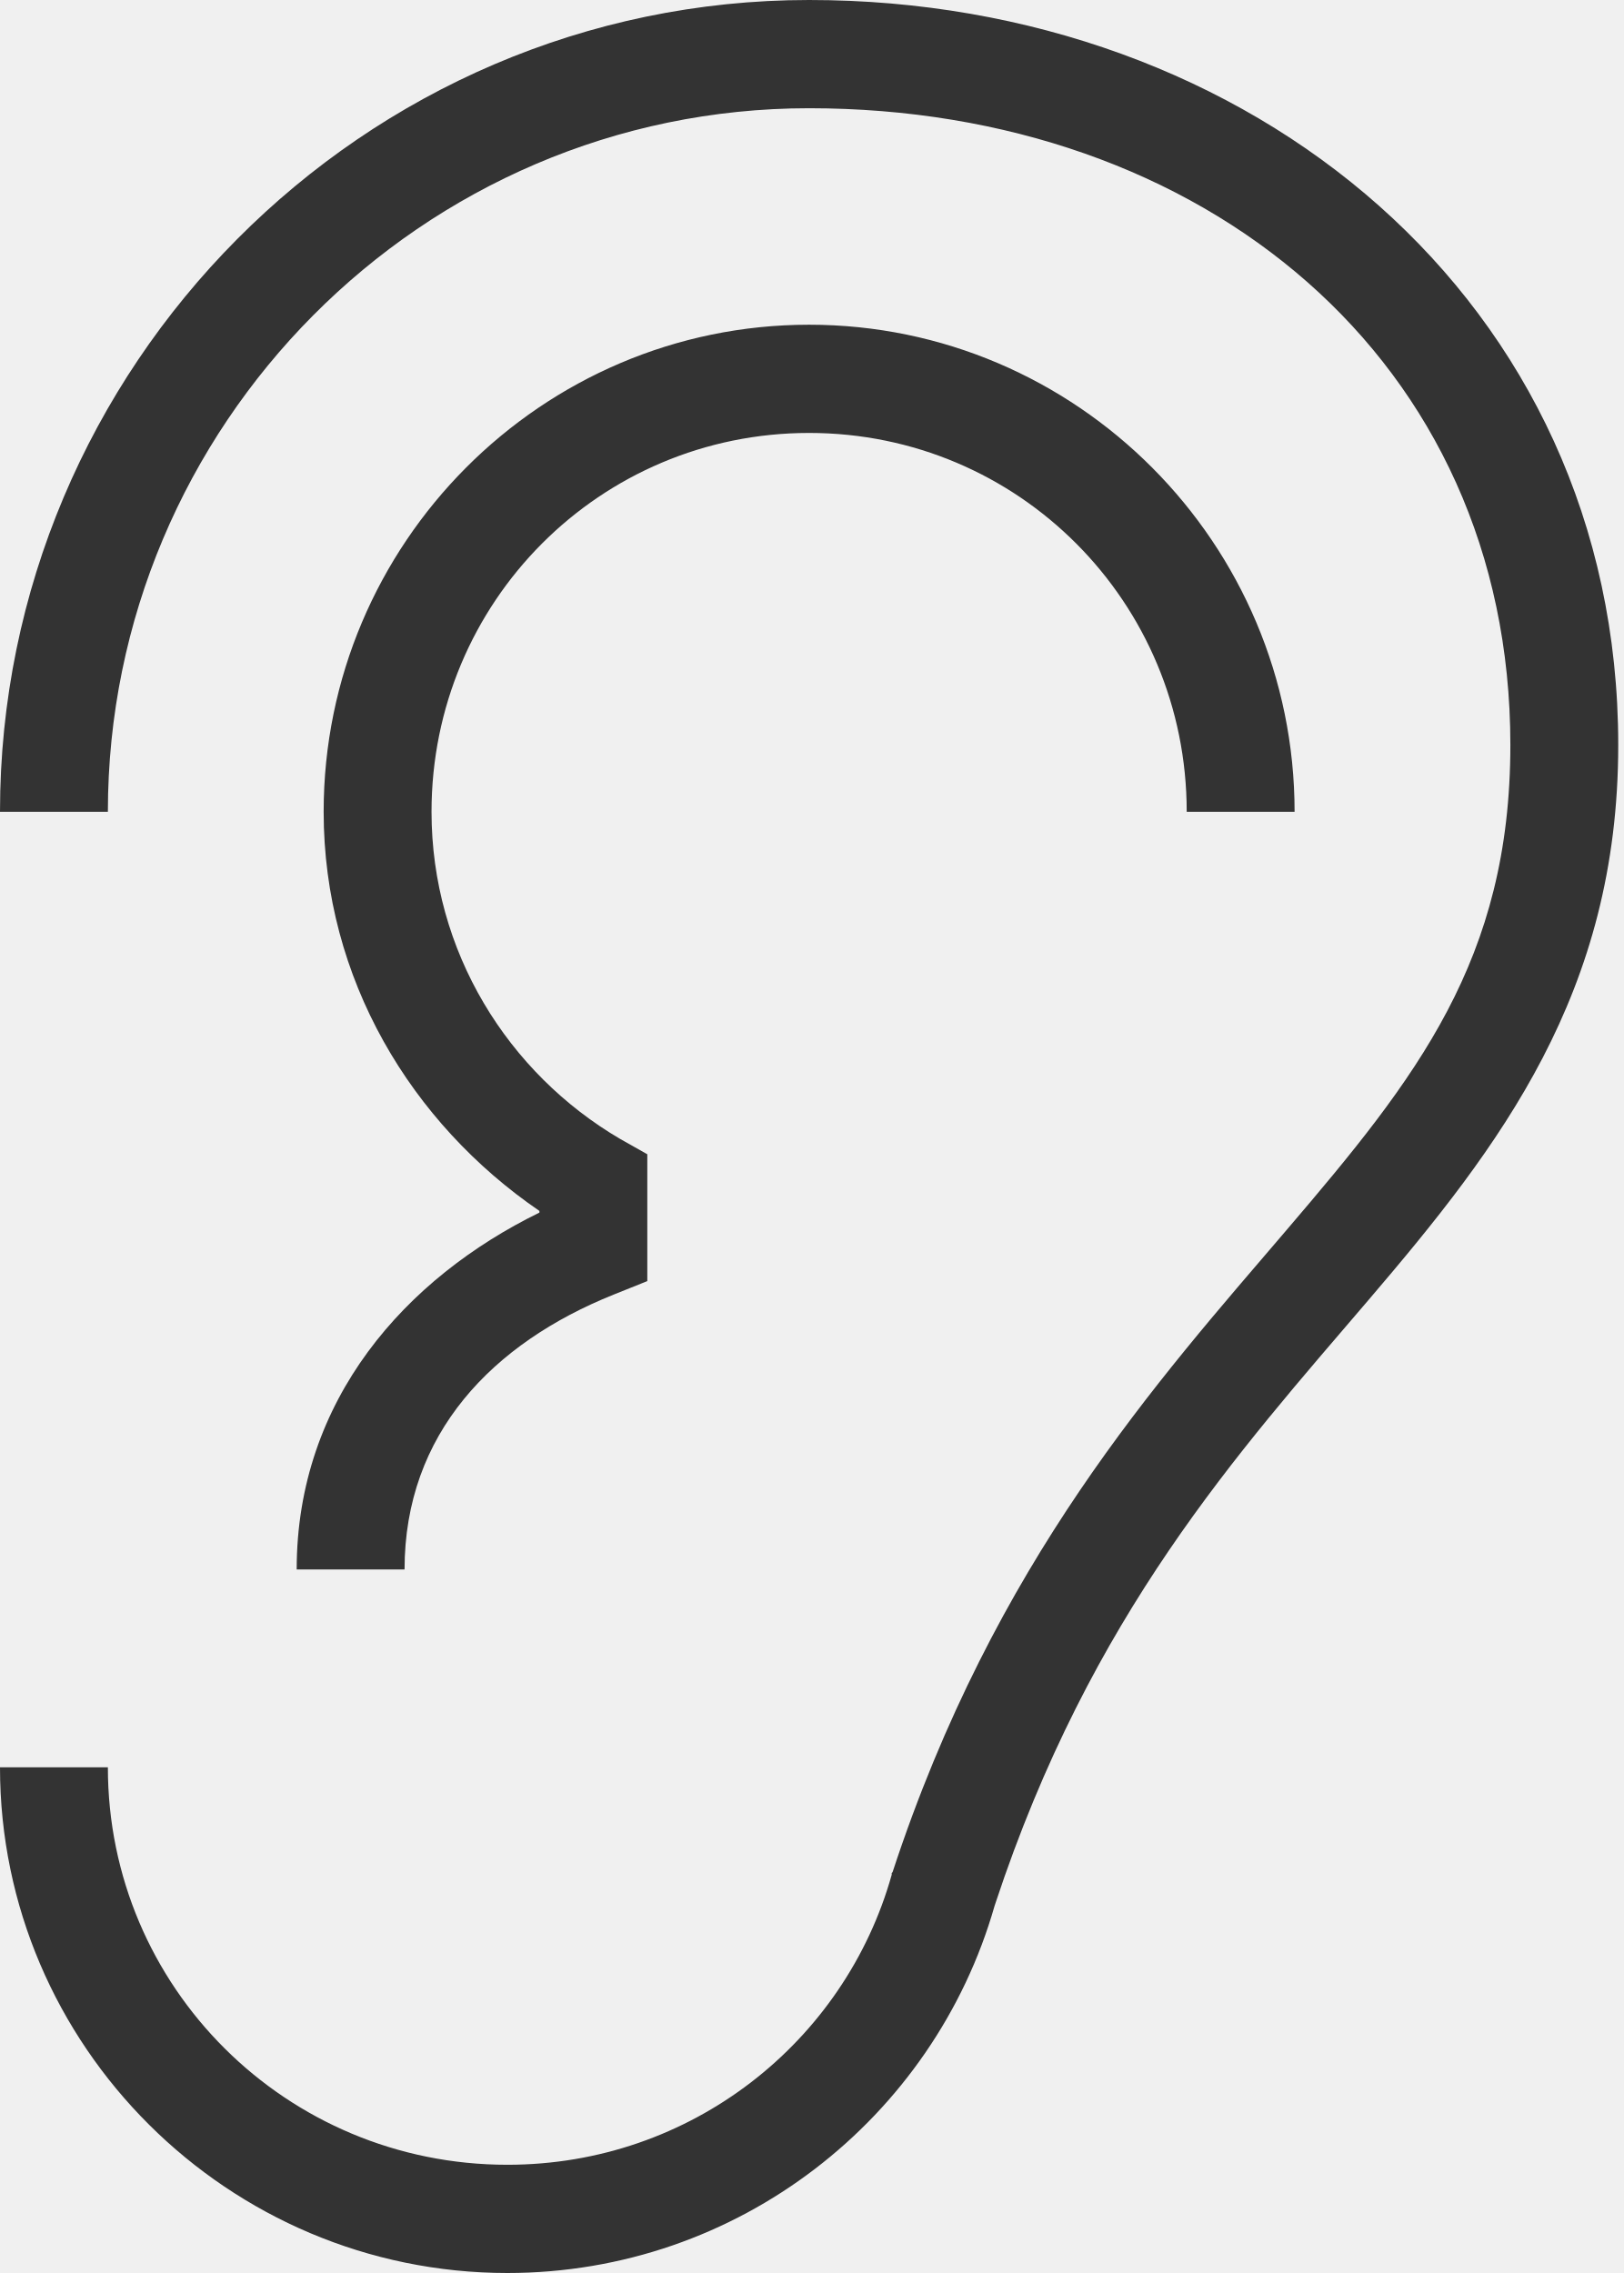
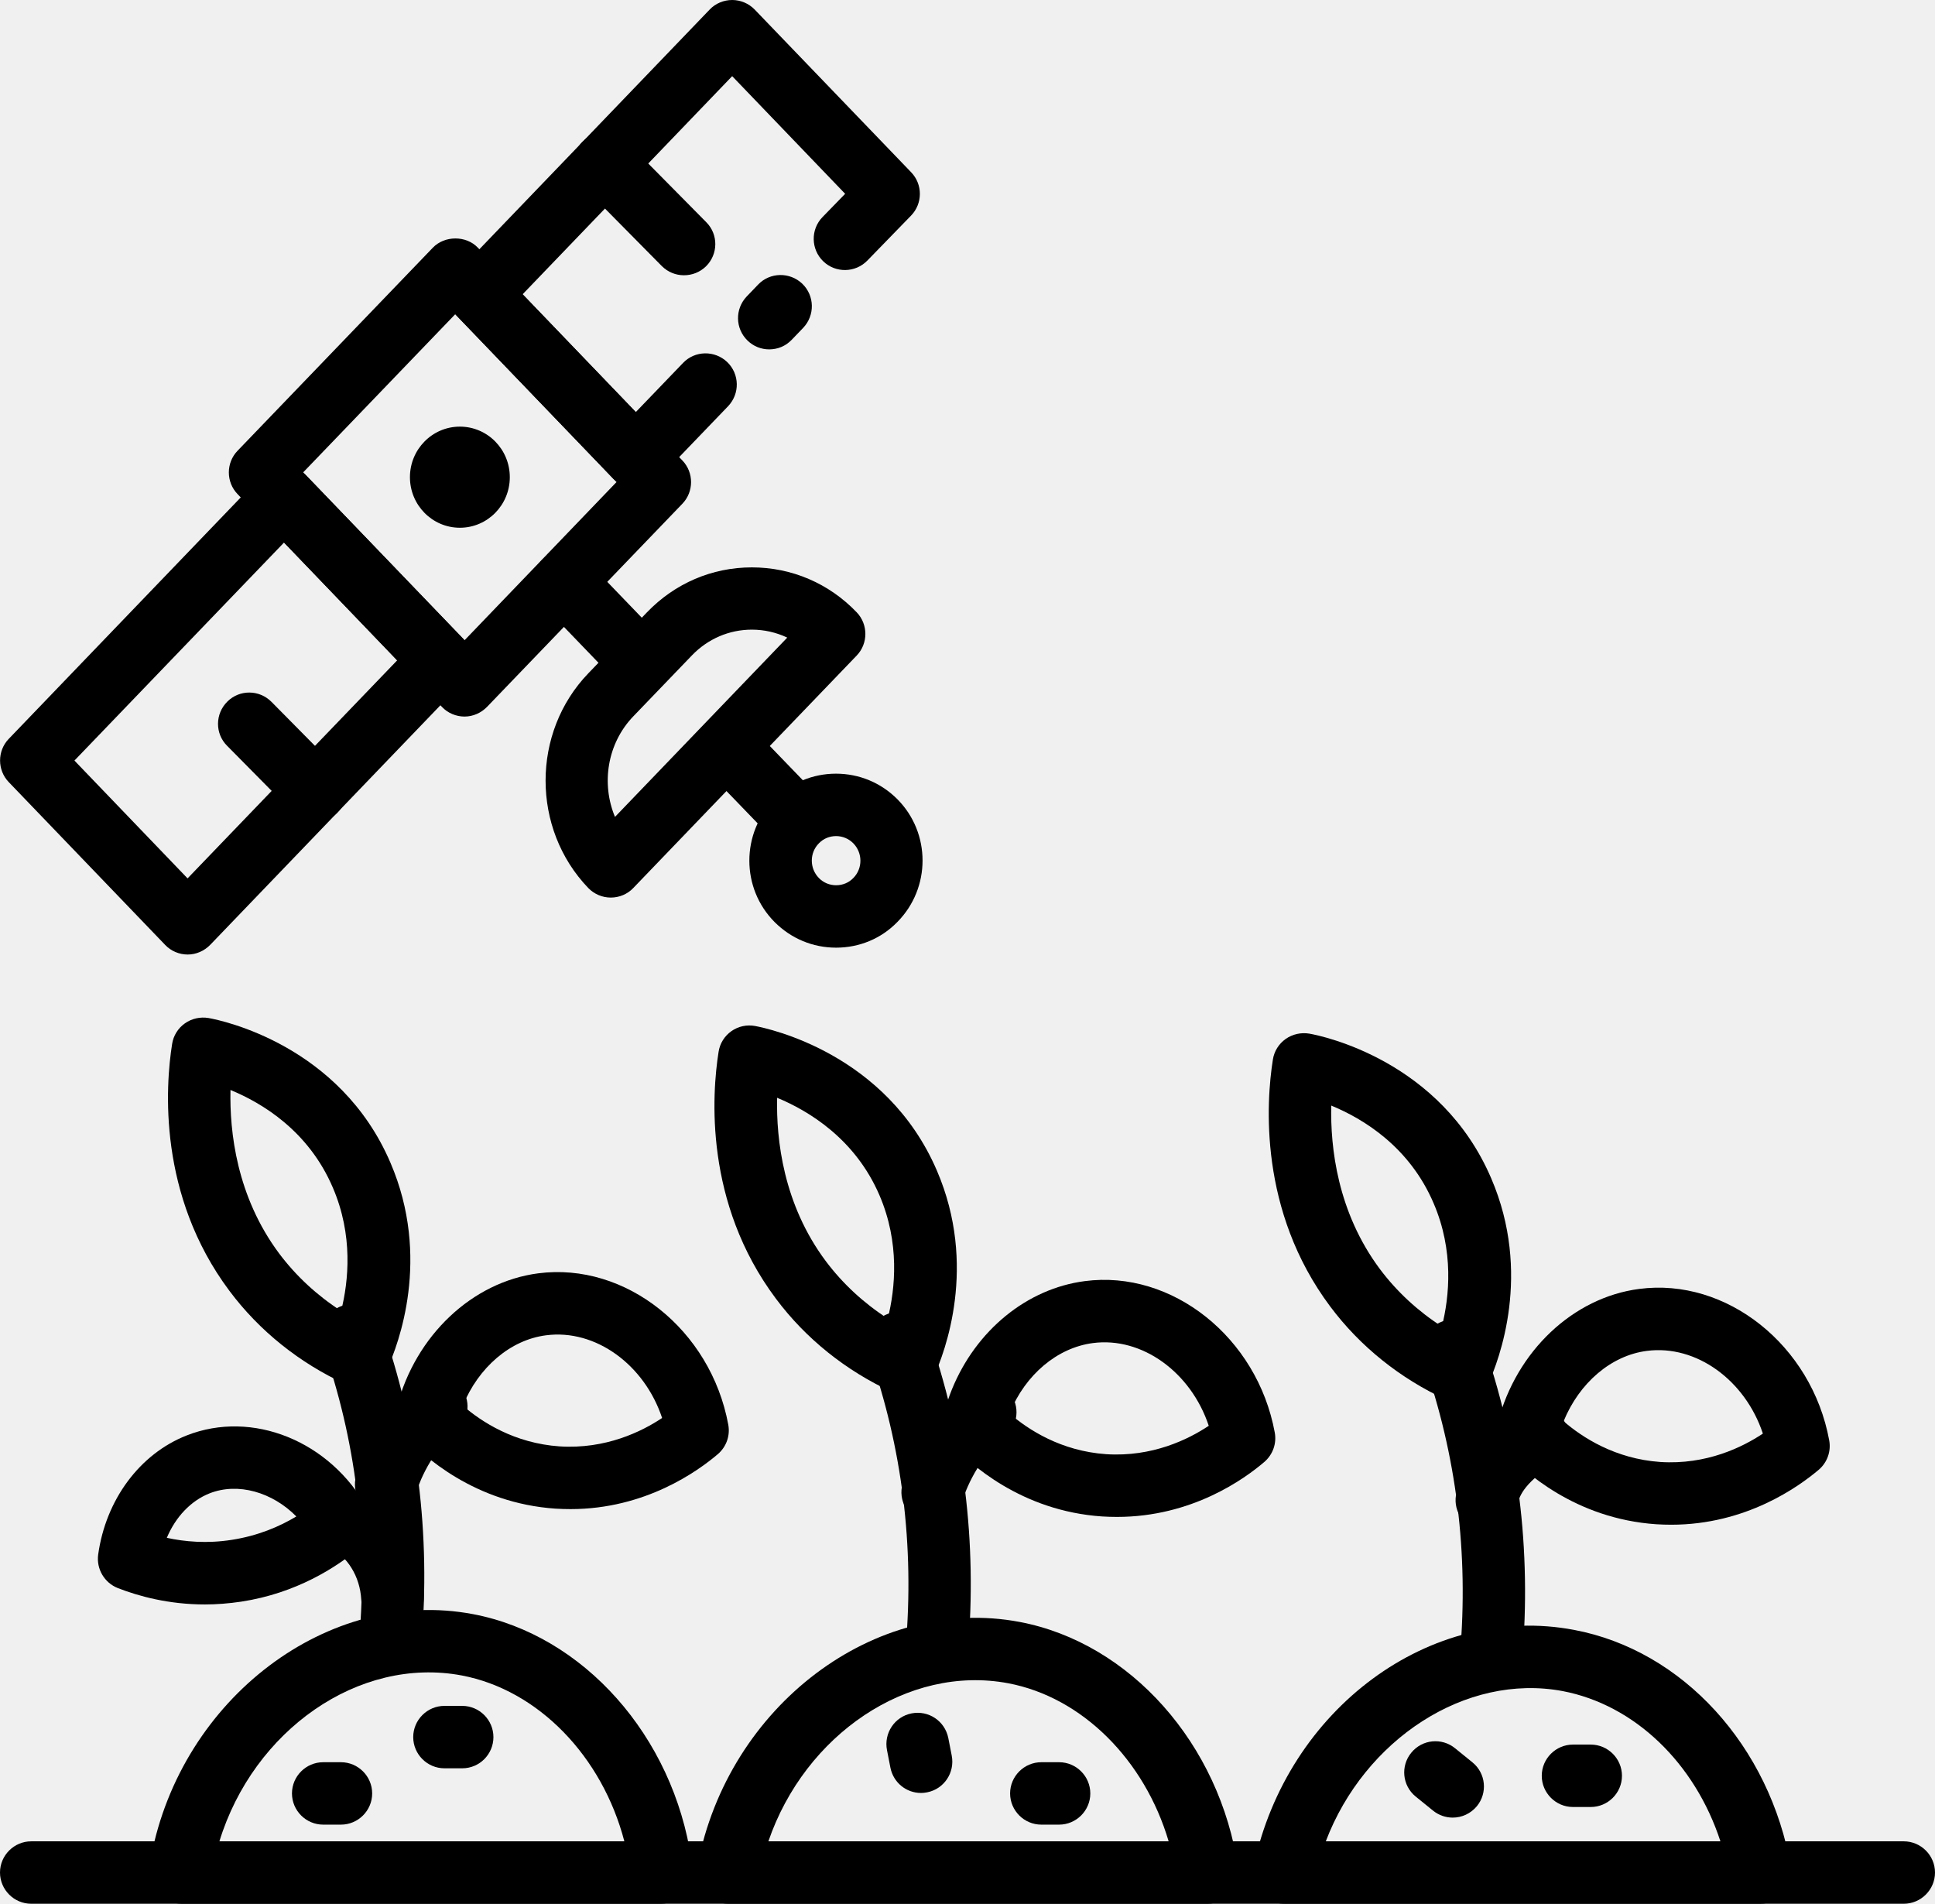
- <svg xmlns="http://www.w3.org/2000/svg" width="80" height="112" viewBox="0 0 80 112" fill="none">
-   <g clip-path="url(#clip0)">
-     <path d="M39.864 0C17.865 0 0 18.092 0 40H5.315C5.315 20.998 20.766 5.333 39.864 5.333C59.243 5.333 74.414 17.706 74.414 36.708C74.414 47.301 69.794 53.108 63.409 60.583C57.025 68.059 49.015 76.902 43.975 92.25L43.934 92.292V92.375C41.629 100.602 34.061 106.667 24.998 106.667C14.094 106.667 5.315 97.904 5.315 87.083H0C0 100.809 11.244 112 24.998 112C36.382 112 46.013 104.357 49 93.917C49.012 93.874 49.03 93.834 49.041 93.792C53.752 79.537 60.987 71.594 67.437 64.042C73.908 56.467 79.729 48.931 79.729 36.708C79.729 14.801 61.583 0 39.864 0ZM39.864 16C26.686 16 15.946 26.777 15.946 40C15.946 48.237 20.266 55.348 26.576 59.667V59.75C20 62.968 14.617 68.954 14.617 77.333H19.932C19.932 70.631 24.288 66.177 30.23 63.792L31.892 63.125V61.333V58.417V56.875L30.563 56.125C25.03 52.884 21.261 46.888 21.261 40C21.261 29.659 29.559 21.333 39.864 21.333C50.17 21.333 58.468 29.659 58.468 40H63.783C63.783 26.777 53.043 16 39.864 16Z" fill="#333333" />
-   </g>
-   <defs>
-     <clipPath id="clip0">
-       <rect width="79.729" height="112" fill="white" />
-     </clipPath>
-   </defs>
+ <svg xmlns="http://www.w3.org/2000/svg" width="124" height="122" viewBox="0 0 124 122" fill="none">
+   <path d="M12.03 61.17C11.49 61.17 10.96 60.95 10.59 60.56L0.56 50.12C-0.18 49.35 -0.18 48.12 0.56 47.35L16.76 30.49C17.51 29.71 18.89 29.7 19.64 30.49L29.67 40.92C30.41 41.69 30.41 42.92 29.67 43.69L13.47 60.55C13.09 60.94 12.57 61.17 12.03 61.17ZM4.77 48.74L12.02 56.29L25.45 42.32L18.2 34.77L4.77 48.74Z" fill="black" />
+   <path d="M49.29 22.39C48.79 22.39 48.29 22.2 47.91 21.83C47.11 21.06 47.09 19.8 47.85 19L48.58 18.24C49.34 17.44 50.61 17.42 51.41 18.18C52.21 18.95 52.23 20.21 51.47 21.01L50.74 21.77C50.34 22.19 49.82 22.39 49.29 22.39Z" fill="black" />
+   <path d="M40.74 31.29C40.2 31.29 39.68 31.07 39.3 30.68L29.28 20.24C28.54 19.47 28.54 18.24 29.28 17.47L45.48 0.61C45.85 0.22 46.38 0 46.92 0C47.46 0 47.98 0.22 48.36 0.61L58.39 11.04C59.14 11.82 59.13 13.05 58.38 13.82L55.58 16.7C54.81 17.49 53.54 17.51 52.75 16.74C51.96 15.97 51.94 14.7 52.71 13.91L54.16 12.42L46.92 4.88L33.49 18.86L40.74 26.41L43.77 23.26C44.53 22.46 45.8 22.44 46.6 23.2C47.4 23.97 47.42 25.23 46.66 26.03L42.19 30.68C41.81 31.07 41.29 31.29 40.74 31.29Z" fill="black" />
+   <path d="M29.77 45.92C29.23 45.92 28.7 45.7 28.33 45.31L15.22 31.66C14.48 30.89 14.48 29.66 15.22 28.89L27.74 15.87C28.49 15.09 29.87 15.08 30.62 15.87L43.73 29.51C44.47 30.28 44.47 31.51 43.73 32.28L31.21 45.3C30.83 45.69 30.31 45.92 29.77 45.92ZM19.43 30.27L29.77 41.03L39.51 30.89L29.17 20.14L19.43 30.27Z" fill="black" />
+   <path d="M20.2 52.67C19.68 52.67 19.17 52.47 18.78 52.07L14.55 47.79C13.77 47.01 13.78 45.74 14.57 44.96C15.35 44.18 16.62 44.19 17.4 44.98L21.63 49.26C22.41 50.04 22.4 51.31 21.61 52.09C21.22 52.48 20.71 52.67 20.2 52.67Z" fill="black" />
+   <path d="M43.83 17.64C43.31 17.64 42.8 17.44 42.41 17.05L37.32 11.9C36.54 11.12 36.55 9.85 37.34 9.07C38.12 8.3 39.39 8.3 40.17 9.09L45.26 14.24C46.04 15.02 46.03 16.29 45.24 17.07C44.85 17.45 44.34 17.64 43.83 17.64Z" fill="black" />
+   <path d="M29.47 33.82C31.237 33.82 32.67 32.369 32.67 30.58C32.67 28.791 31.237 27.34 29.47 27.34C27.703 27.34 26.27 28.791 26.27 30.58C26.27 32.369 27.703 33.82 29.47 33.82Z" fill="black" />
+   <path d="M40.26 43.57C39.73 43.57 39.21 43.36 38.82 42.96L34.7 38.68C33.93 37.88 33.96 36.62 34.76 35.85C35.56 35.08 36.82 35.11 37.59 35.91L41.71 40.19C42.48 40.99 42.45 42.25 41.65 43.02C41.26 43.38 40.76 43.57 40.26 43.57Z" fill="black" />
+   <path d="M53.58 60.73C52.09 60.73 50.7 60.15 49.64 59.09C47.48 56.92 47.48 53.39 49.64 51.21C50.69 50.16 52.09 49.58 53.57 49.58C55.06 49.58 56.45 50.16 57.5 51.21C59.66 53.38 59.66 56.91 57.5 59.09C56.47 60.15 55.07 60.73 53.58 60.73ZM53.58 53.58C53.16 53.58 52.77 53.74 52.48 54.04C51.87 54.65 51.87 55.65 52.48 56.27C52.77 56.57 53.17 56.73 53.58 56.73C54 56.73 54.39 56.57 54.68 56.27C55.29 55.66 55.29 54.66 54.68 54.04C54.39 53.75 54 53.58 53.58 53.58Z" fill="black" />
+   <path d="M39.14 57.52C38.6 57.52 38.08 57.3 37.7 56.91C34.05 53.11 34.05 46.94 37.7 43.15L41.46 39.24C43.25 37.38 45.63 36.36 48.18 36.36C50.73 36.36 53.12 37.38 54.9 39.24C55.64 40.01 55.64 41.24 54.9 42.01L40.58 56.91C40.21 57.3 39.69 57.52 39.14 57.52ZM48.18 40.35C46.73 40.35 45.36 40.94 44.34 42L40.58 45.91C38.91 47.65 38.52 50.22 39.41 52.35L50.45 40.86C49.75 40.53 48.98 40.35 48.18 40.35Z" fill="black" />
+   <path d="M50.52 53.92C50 53.92 49.47 53.72 49.08 53.31L45.18 49.27C44.41 48.48 44.44 47.21 45.23 46.44C46.02 45.67 47.29 45.69 48.06 46.49L51.96 50.53C52.73 51.32 52.7 52.59 51.91 53.36C51.52 53.74 51.02 53.92 50.52 53.92Z" fill="black" />
+   <path d="M77.38 122H46.68C45.58 122 44.68 121.1 44.68 120V119.88C44.68 119.76 44.69 119.63 44.71 119.51C46.65 109.32 56.09 102.19 65.34 103.94C72.42 105.28 78.18 111.76 79.34 119.71C79.42 120.28 79.25 120.87 78.87 121.31C78.49 121.75 77.96 122 77.38 122ZM49.24 118H74.89C73.35 112.79 69.36 108.77 64.61 107.87C58.17 106.66 51.58 111.17 49.24 118Z" fill="black" />
+   <path d="M60.03 107.72C59.97 107.72 59.91 107.72 59.86 107.71C58.76 107.61 57.94 106.65 58.04 105.55C58.6 99.06 57.81 92.73 55.7 86.74C55.33 85.7 55.88 84.56 56.92 84.19C57.96 83.83 59.1 84.37 59.47 85.41C61.77 91.94 62.63 98.83 62.02 105.89C61.94 106.93 61.06 107.72 60.03 107.72Z" fill="black" />
+   <path d="M59.76 97.63C59.58 97.63 59.4 97.61 59.22 97.55C58.16 97.25 57.54 96.15 57.84 95.08C58.01 94.47 59.02 91.29 61.88 88.95C62.73 88.25 64 88.38 64.69 89.24C65.39 90.1 65.26 91.35 64.4 92.05C62.39 93.69 61.71 96.06 61.68 96.16C61.44 97.05 60.63 97.63 59.76 97.63Z" fill="black" />
+   <path d="M58.01 89.39C57.73 89.39 57.44 89.33 57.18 89.21C54.21 87.85 51.63 85.78 49.72 83.22C45.12 77.07 45.62 70.11 46.05 67.4C46.13 66.87 46.43 66.39 46.87 66.08C47.31 65.77 47.86 65.65 48.39 65.75C49.24 65.91 56.81 67.5 60.04 75.02C62.66 81.11 60.55 86.66 59.84 88.22C59.62 88.7 59.22 89.08 58.72 89.26C58.49 89.35 58.25 89.39 58.01 89.39ZM49.8 70.35C49.74 73.02 50.19 77.17 52.92 80.82C54 82.26 55.35 83.51 56.89 84.5C57.37 82.59 57.67 79.65 56.36 76.6C54.81 72.99 51.83 71.19 49.8 70.35Z" fill="black" />
+   <path d="M71.58 97.21C71.26 97.21 70.94 97.2 70.62 97.18C65.44 96.83 62.12 93.79 60.93 92.5C60.47 92 60.29 91.3 60.47 90.64C60.61 90.1 60.79 89.56 61 89.04C62.55 85.24 65.82 82.58 69.51 82.1C75.11 81.36 80.57 85.71 81.69 91.8C81.82 92.5 81.57 93.21 81.03 93.68C79.76 94.77 76.39 97.21 71.58 97.21ZM64.69 90.58C65.89 91.62 67.99 92.99 70.89 93.19C73.84 93.38 76.16 92.24 77.46 91.37C76.33 87.96 73.2 85.65 70.03 86.07C67.75 86.37 65.71 88.09 64.7 90.56C64.69 90.56 64.69 90.57 64.69 90.58ZM62.85 89.8H62.86H62.85Z" fill="black" />
+   <path d="M59.02 114.9C58.08 114.9 57.25 114.24 57.06 113.28L56.84 112.15C56.63 111.07 57.33 110.01 58.42 109.8C59.51 109.59 60.55 110.29 60.77 111.38L60.99 112.51C61.2 113.59 60.5 114.65 59.41 114.86C59.27 114.89 59.14 114.9 59.02 114.9Z" fill="black" />
+   <path d="M67.87 116.93H66.73C65.63 116.93 64.73 116.03 64.73 114.93C64.73 113.83 65.63 112.93 66.73 112.93H67.87C68.97 112.93 69.87 113.83 69.87 114.93C69.87 116.03 68.97 116.93 67.87 116.93Z" fill="black" />
+   <path d="M42.35 122H11.65C10.55 122 9.65 121.1 9.65 120V119.38C9.65 119.26 9.66 119.13 9.68 119.01C11.62 108.82 21.06 101.69 30.31 103.44C37.39 104.78 43.15 111.26 44.31 119.21C44.32 119.31 44.33 119.4 44.33 119.5V120C44.35 121.1 43.45 122 42.35 122ZM11.65 119.38H11.66H11.65ZM14.06 118H40.01C38.59 112.55 34.49 108.3 29.59 107.37C22.99 106.13 16.24 110.89 14.06 118Z" fill="black" />
+   <path d="M25.01 107.22C24.95 107.22 24.89 107.22 24.84 107.21C23.74 107.11 22.92 106.15 23.02 105.05C23.58 98.56 22.79 92.23 20.68 86.24C20.31 85.2 20.86 84.06 21.9 83.69C22.94 83.33 24.08 83.87 24.45 84.91C26.75 91.44 27.61 98.33 27 105.39C26.91 106.43 26.03 107.22 25.01 107.22Z" fill="black" />
+   <path d="M24.74 97.13C24.56 97.13 24.38 97.1 24.2 97.05C23.14 96.75 22.52 95.65 22.82 94.58C22.99 93.99 23.95 90.94 26.66 88.62C27.5 87.9 28.76 88 29.48 88.84C30.2 89.68 30.1 90.94 29.26 91.66C27.35 93.29 26.69 95.57 26.67 95.66C26.41 96.55 25.61 97.13 24.74 97.13Z" fill="black" />
+   <path d="M22.99 88.89C22.71 88.89 22.42 88.83 22.16 88.71C19.19 87.35 16.61 85.28 14.7 82.72C10.11 76.58 10.6 69.61 11.03 66.9C11.11 66.37 11.41 65.89 11.85 65.58C12.29 65.27 12.83 65.15 13.37 65.24C14.22 65.39 21.79 66.97 25.02 74.51C27.64 80.6 25.53 86.15 24.82 87.71C24.6 88.19 24.2 88.57 23.7 88.75C23.46 88.85 23.22 88.89 22.99 88.89ZM14.77 69.85C14.71 72.53 15.16 76.67 17.89 80.33C18.97 81.77 20.32 83.02 21.86 84.01C22.34 82.1 22.64 79.16 21.33 76.11C19.78 72.48 16.81 70.69 14.77 69.85Z" fill="black" />
+   <path d="M36.56 96.71C36.25 96.71 35.93 96.7 35.6 96.68C30.42 96.33 27.1 93.29 25.91 92C25.45 91.5 25.27 90.8 25.44 90.14C26.63 85.58 30.26 82.15 34.49 81.6C40.09 80.87 45.55 85.21 46.67 91.3C46.8 92 46.55 92.71 46.01 93.18C44.73 94.27 41.36 96.71 36.56 96.71ZM29.66 90.08C30.86 91.12 32.96 92.49 35.86 92.69C38.81 92.88 41.13 91.74 42.43 90.87C41.3 87.46 38.17 85.16 35 85.57C32.7 85.86 30.66 87.63 29.66 90.08Z" fill="black" />
+   <path d="M25.15 104.4C24.09 104.4 23.21 103.57 23.15 102.51C23.07 101.03 22.27 99.73 21.06 99.12C20.07 98.62 19.68 97.42 20.18 96.43C20.68 95.44 21.88 95.05 22.87 95.55C25.35 96.81 26.99 99.39 27.15 102.3C27.21 103.4 26.36 104.35 25.26 104.41C25.22 104.4 25.19 104.4 25.15 104.4Z" fill="black" />
+   <path d="M13.13 102.82C10.81 102.82 8.88 102.29 7.55 101.77C6.69 101.43 6.17 100.55 6.29 99.63C6.78 96.1 8.96 93.17 11.96 91.99C16.17 90.33 21.15 92.34 23.54 96.67C24 97.51 23.81 98.55 23.08 99.17C21.55 100.45 18.99 102.1 15.46 102.64C14.65 102.76 13.87 102.82 13.13 102.82ZM10.69 98.55C11.84 98.8 13.26 98.93 14.85 98.68C16.53 98.42 17.91 97.83 18.99 97.18C17.46 95.63 15.26 94.98 13.43 95.7C12.22 96.18 11.25 97.22 10.69 98.55Z" fill="black" />
+   <path d="M21.85 116.93H20.71C19.61 116.93 18.71 116.03 18.71 114.93C18.71 113.83 19.61 112.93 20.71 112.93H21.85C22.95 112.93 23.85 113.83 23.85 114.93C23.85 116.03 22.95 116.93 21.85 116.93Z" fill="black" />
+   <path d="M29.62 113.32H28.48C27.38 113.32 26.48 112.42 26.48 111.32C26.48 110.22 27.38 109.32 28.48 109.32H29.62C30.72 109.32 31.62 110.22 31.62 111.32C31.62 112.42 30.73 113.32 29.62 113.32Z" fill="black" />
+   <path d="M95.55 108.21C95.49 108.21 95.43 108.21 95.38 108.2C94.28 108.1 93.46 107.14 93.56 106.04C94.12 99.55 93.33 93.22 91.22 87.23C90.85 86.19 91.4 85.05 92.44 84.68C93.48 84.32 94.62 84.86 94.99 85.9C97.29 92.43 98.15 99.32 97.54 106.38C97.45 107.43 96.57 108.21 95.55 108.21Z" fill="black" />
+   <path d="M95.28 98.13C95.1 98.13 94.92 98.1 94.73 98.05C93.69 97.76 93.07 96.69 93.34 95.64C93.49 94.85 93.93 92.66 97.46 90.42C98.39 89.83 99.63 90.11 100.22 91.04C100.81 91.97 100.53 93.21 99.6 93.8C97.51 95.12 97.33 96.05 97.27 96.36C97.24 96.49 97.22 96.6 97.2 96.68C96.95 97.55 96.15 98.13 95.28 98.13Z" fill="black" />
+   <path d="M93.53 89.89C93.24 89.89 92.96 89.83 92.7 89.71C89.73 88.35 87.15 86.28 85.24 83.72C80.65 77.58 81.14 70.61 81.57 67.9C81.65 67.37 81.95 66.89 82.39 66.58C82.83 66.27 83.38 66.15 83.91 66.24C84.76 66.39 92.33 67.97 95.56 75.51C98.18 81.6 96.07 87.15 95.36 88.71C95.14 89.19 94.74 89.57 94.24 89.75C94 89.85 93.76 89.89 93.53 89.89ZM85.31 70.85C85.25 73.53 85.7 77.67 88.43 81.33C89.51 82.77 90.86 84.02 92.4 85.01C92.88 83.1 93.18 80.16 91.87 77.11C90.32 73.48 87.35 71.69 85.31 70.85Z" fill="black" />
+   <path d="M107.1 97.71C106.79 97.71 106.46 97.7 106.14 97.68C100.96 97.33 97.64 94.29 96.45 93C95.99 92.5 95.81 91.8 95.99 91.14C97.18 86.58 100.81 83.15 105.04 82.6C110.64 81.86 116.1 86.21 117.22 92.3C117.35 93 117.1 93.71 116.56 94.18C115.27 95.27 111.9 97.71 107.1 97.71ZM100.2 91.08C101.4 92.12 103.51 93.49 106.4 93.69C109.35 93.88 111.67 92.74 112.97 91.87C111.84 88.46 108.71 86.16 105.54 86.57C103.24 86.86 101.2 88.63 100.2 91.08Z" fill="black" />
+   <path d="M93.09 116.48C92.65 116.48 92.2 116.33 91.83 116.03L90.72 115.13C89.86 114.43 89.74 113.17 90.44 112.32C91.14 111.46 92.4 111.34 93.25 112.04L94.36 112.94C95.22 113.64 95.34 114.9 94.64 115.75C94.24 116.23 93.67 116.48 93.09 116.48Z" fill="black" />
+   <path d="M101.94 115.8H100.8C99.7 115.8 98.8 114.9 98.8 113.8C98.8 112.7 99.7 111.8 100.8 111.8H101.94C103.04 111.8 103.94 112.7 103.94 113.8C103.94 114.9 103.04 115.8 101.94 115.8Z" fill="black" />
+   <path d="M112.8 122H82.29C81.69 122 81.12 121.73 80.74 121.26C80.36 120.79 80.21 120.18 80.34 119.59C82.48 109.5 91.68 102.71 100.87 104.45C107.83 105.76 113.42 111.88 114.77 119.67C114.87 120.25 114.71 120.85 114.33 121.3C113.95 121.75 113.39 122 112.8 122ZM84.96 118H110.25C108.62 113 104.76 109.25 100.13 108.37C93.91 107.21 87.44 111.48 84.96 118Z" fill="black" />
+   <path d="M122 122H2C0.9 122 0 121.1 0 120C0 118.9 0.9 118 2 118H122C123.1 118 124 118.9 124 120C124 121.1 123.1 122 122 122Z" fill="black" />
</svg>
